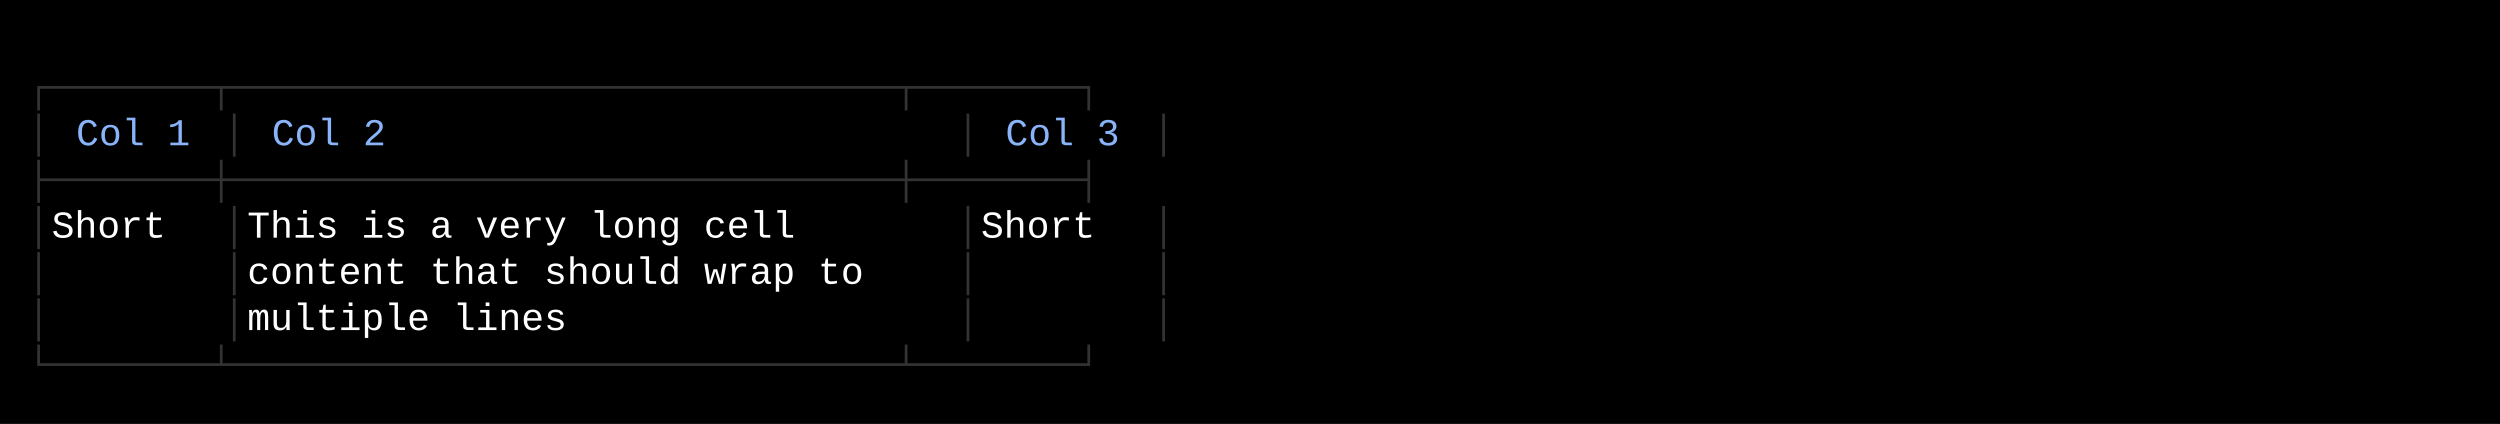
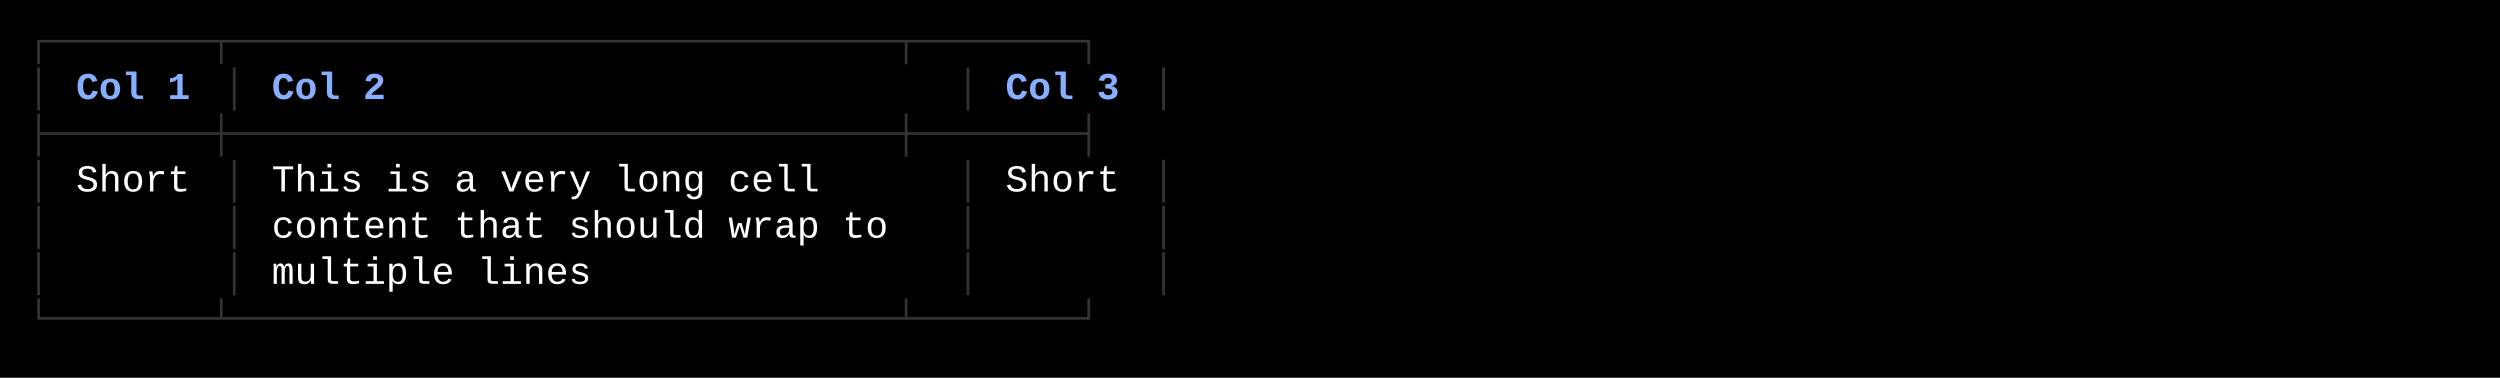
- <svg xmlns="http://www.w3.org/2000/svg" width="920" height="156" viewBox="0 0 920 156">
+ <svg xmlns="http://www.w3.org/2000/svg" width="920" height="139" viewBox="0 0 920 139">
  <style>
    text { font-family: Consolas, "Courier New", monospace; font-size: 14px; dominant-baseline: text-before-edge; white-space: pre; }
  </style>
-   <rect width="920" height="156" fill="#000000" />
+   <rect width="920" height="139" fill="#000000" />
  <g transform="translate(10, 10)">
-     <text x="0" y="19" fill="#333333" textLength="423" lengthAdjust="spacingAndGlyphs">┌───────┬─────────────────────────────┬───────┐</text>
-     <text x="0" y="36" fill="#333333" textLength="9" lengthAdjust="spacingAndGlyphs">│</text>
-     <text x="18" y="36" fill="#89b4fa" textLength="45" lengthAdjust="spacingAndGlyphs">Col 1</text>
-     <text x="72" y="36" fill="#333333" textLength="9" lengthAdjust="spacingAndGlyphs">│</text>
-     <text x="90" y="36" fill="#89b4fa" textLength="45" lengthAdjust="spacingAndGlyphs">Col 2</text>
-     <text x="342" y="36" fill="#333333" textLength="9" lengthAdjust="spacingAndGlyphs">│</text>
-     <text x="360" y="36" fill="#89b4fa" textLength="45" lengthAdjust="spacingAndGlyphs">Col 3</text>
-     <text x="414" y="36" fill="#333333" textLength="9" lengthAdjust="spacingAndGlyphs">│</text>
-     <text x="0" y="53" fill="#333333" textLength="423" lengthAdjust="spacingAndGlyphs">├───────┼─────────────────────────────┼───────┤</text>
+     <text x="0" y="2" fill="#333333" textLength="423" lengthAdjust="spacingAndGlyphs">┌───────┬─────────────────────────────┬───────┐</text>
+     <text x="0" y="19" fill="#333333" textLength="9" lengthAdjust="spacingAndGlyphs">│</text>
+     <text x="18" y="19" fill="#87afff" textLength="45" lengthAdjust="spacingAndGlyphs" font-weight="bold">Col 1</text>
+     <text x="72" y="19" fill="#333333" textLength="9" lengthAdjust="spacingAndGlyphs">│</text>
+     <text x="90" y="19" fill="#87afff" textLength="45" lengthAdjust="spacingAndGlyphs" font-weight="bold">Col 2</text>
+     <text x="342" y="19" fill="#333333" textLength="9" lengthAdjust="spacingAndGlyphs">│</text>
+     <text x="360" y="19" fill="#87afff" textLength="45" lengthAdjust="spacingAndGlyphs" font-weight="bold">Col 3</text>
+     <text x="414" y="19" fill="#333333" textLength="9" lengthAdjust="spacingAndGlyphs">│</text>
+     <text x="0" y="36" fill="#333333" textLength="423" lengthAdjust="spacingAndGlyphs">├───────┼─────────────────────────────┼───────┤</text>
+     <text x="0" y="53" fill="#333333" textLength="9" lengthAdjust="spacingAndGlyphs">│</text>
+     <text x="18" y="53" fill="#ffffff" textLength="45" lengthAdjust="spacingAndGlyphs">Short</text>
+     <text x="72" y="53" fill="#333333" textLength="9" lengthAdjust="spacingAndGlyphs">│</text>
+     <text x="90" y="53" fill="#ffffff" textLength="216" lengthAdjust="spacingAndGlyphs">This is a very long cell</text>
+     <text x="342" y="53" fill="#333333" textLength="9" lengthAdjust="spacingAndGlyphs">│</text>
+     <text x="360" y="53" fill="#ffffff" textLength="45" lengthAdjust="spacingAndGlyphs">Short</text>
+     <text x="414" y="53" fill="#333333" textLength="9" lengthAdjust="spacingAndGlyphs">│</text>
    <text x="0" y="70" fill="#333333" textLength="9" lengthAdjust="spacingAndGlyphs">│</text>
-     <text x="9" y="70" fill="#ffffff" textLength="63" lengthAdjust="spacingAndGlyphs"> Short </text>
    <text x="72" y="70" fill="#333333" textLength="9" lengthAdjust="spacingAndGlyphs">│</text>
-     <text x="81" y="70" fill="#ffffff" textLength="261" lengthAdjust="spacingAndGlyphs"> This is a very long cell    </text>
+     <text x="90" y="70" fill="#ffffff" textLength="243" lengthAdjust="spacingAndGlyphs">content that should wrap to</text>
    <text x="342" y="70" fill="#333333" textLength="9" lengthAdjust="spacingAndGlyphs">│</text>
-     <text x="351" y="70" fill="#ffffff" textLength="63" lengthAdjust="spacingAndGlyphs"> Short </text>
    <text x="414" y="70" fill="#333333" textLength="9" lengthAdjust="spacingAndGlyphs">│</text>
    <text x="0" y="87" fill="#333333" textLength="9" lengthAdjust="spacingAndGlyphs">│</text>
    <text x="72" y="87" fill="#333333" textLength="9" lengthAdjust="spacingAndGlyphs">│</text>
-     <text x="81" y="87" fill="#ffffff" textLength="261" lengthAdjust="spacingAndGlyphs"> content that should wrap to </text>
+     <text x="90" y="87" fill="#ffffff" textLength="126" lengthAdjust="spacingAndGlyphs">multiple lines</text>
    <text x="342" y="87" fill="#333333" textLength="9" lengthAdjust="spacingAndGlyphs">│</text>
    <text x="414" y="87" fill="#333333" textLength="9" lengthAdjust="spacingAndGlyphs">│</text>
-     <text x="0" y="104" fill="#333333" textLength="9" lengthAdjust="spacingAndGlyphs">│</text>
-     <text x="72" y="104" fill="#333333" textLength="9" lengthAdjust="spacingAndGlyphs">│</text>
-     <text x="81" y="104" fill="#ffffff" textLength="261" lengthAdjust="spacingAndGlyphs"> multiple lines              </text>
-     <text x="342" y="104" fill="#333333" textLength="9" lengthAdjust="spacingAndGlyphs">│</text>
-     <text x="414" y="104" fill="#333333" textLength="9" lengthAdjust="spacingAndGlyphs">│</text>
-     <text x="0" y="121" fill="#333333" textLength="423" lengthAdjust="spacingAndGlyphs">└───────┴─────────────────────────────┴───────┘</text>
+     <text x="0" y="104" fill="#333333" textLength="423" lengthAdjust="spacingAndGlyphs">└───────┴─────────────────────────────┴───────┘</text>
  </g>
</svg>
